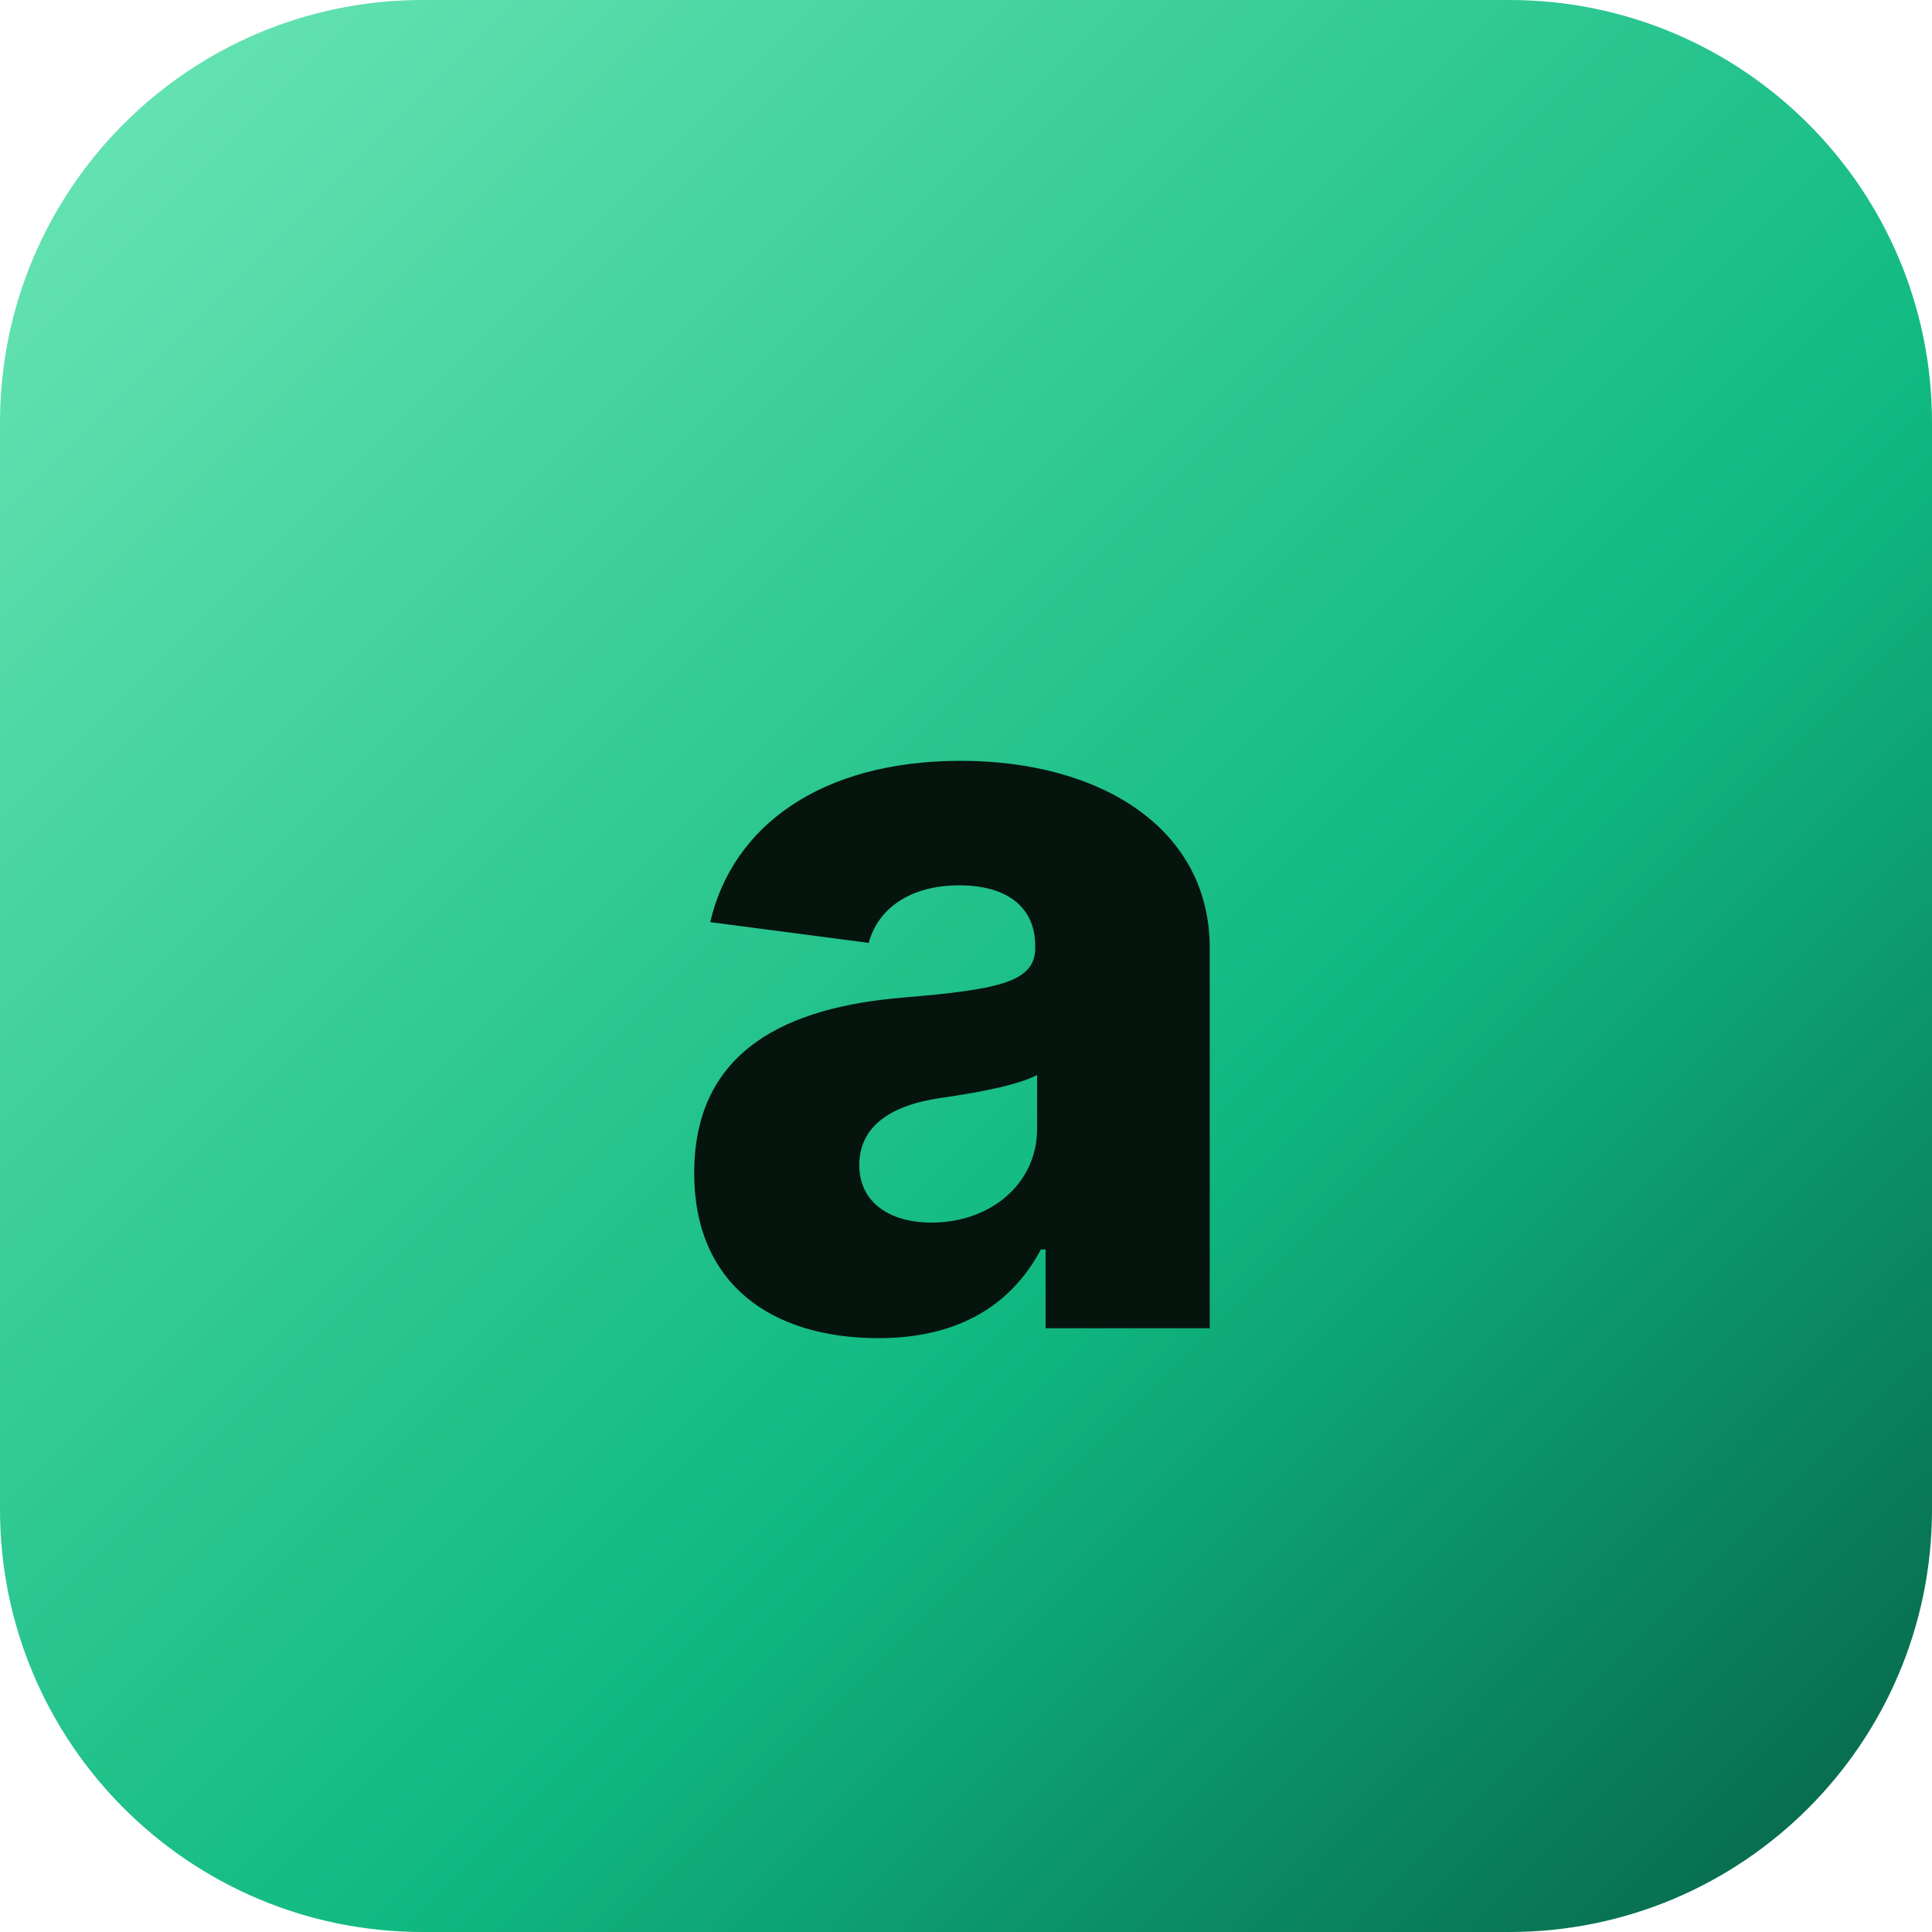
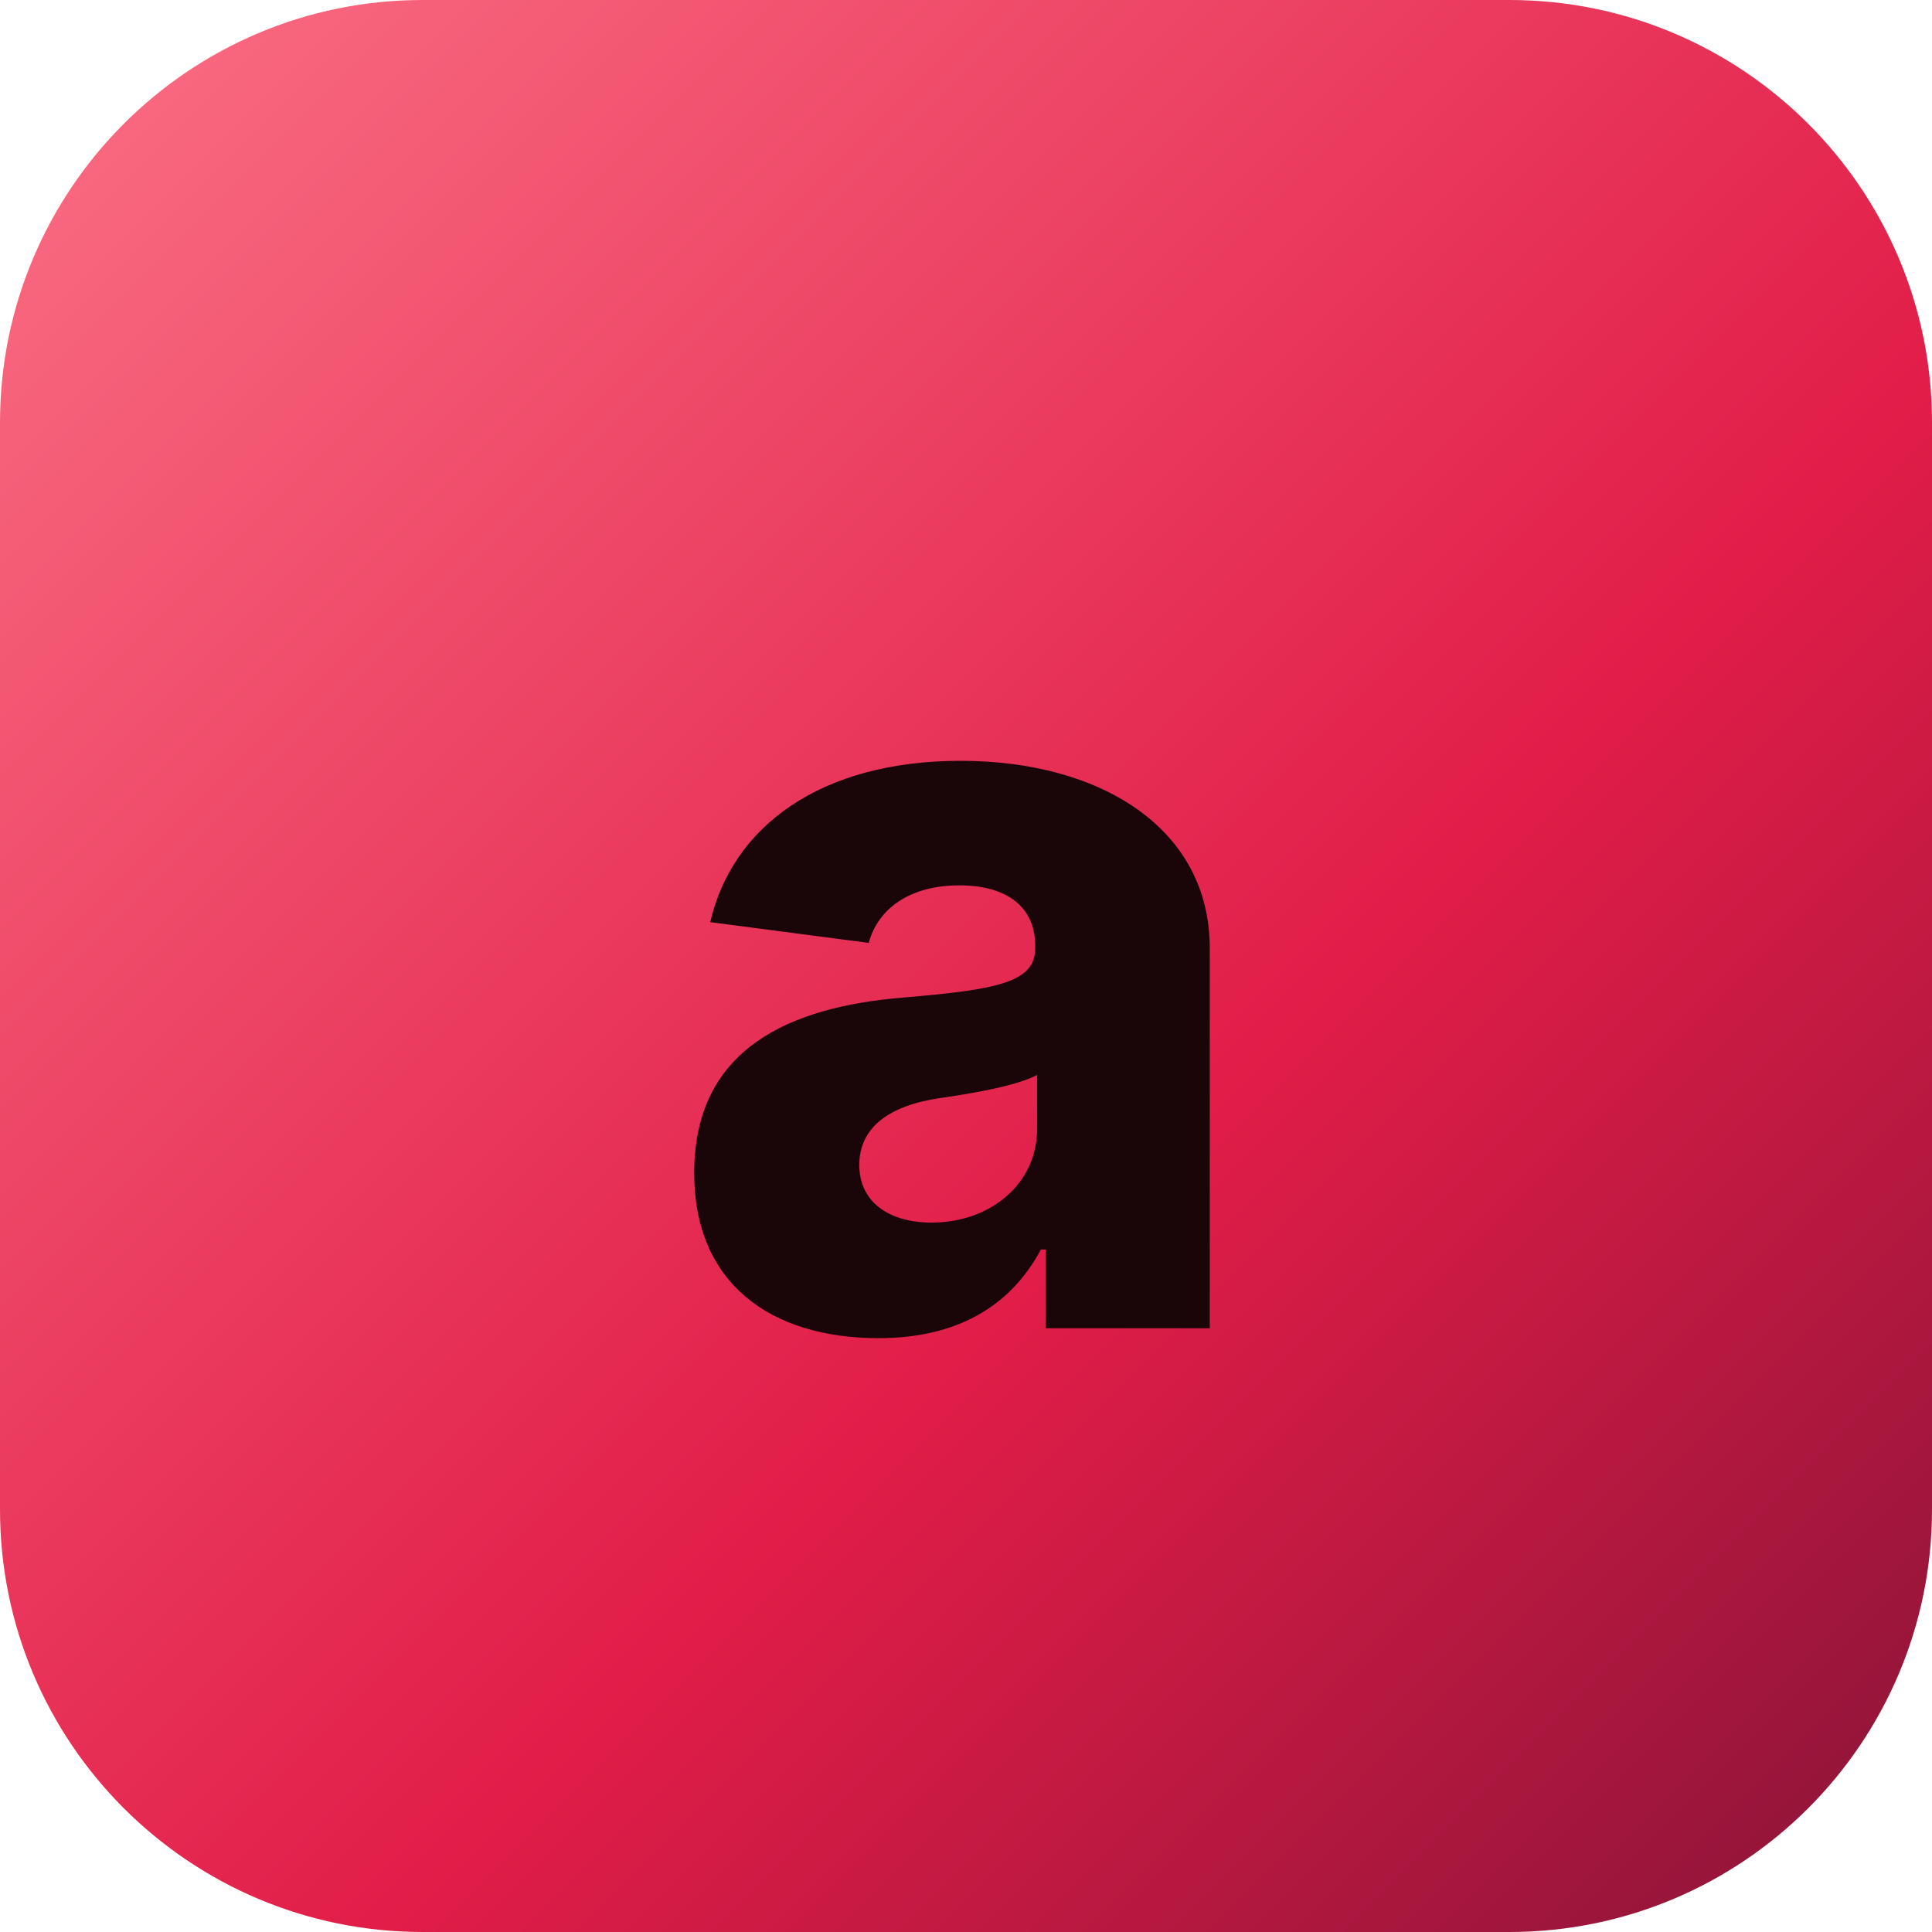
<svg xmlns="http://www.w3.org/2000/svg" viewBox="0 0 64 64">
  <defs>
    <linearGradient id="g" x1="0" y1="0" x2="1" y2="1">
-       <stop offset="0%" stop-color="#6ee7b7" />
-       <stop offset="60%" stop-color="#10b981" />
-       <stop offset="100%" stop-color="#065f46" />
+       <stop offset="0%" stop-color="#fb7185" />
+       <stop offset="60%" stop-color="#e11d48" />
+       <stop offset="100%" stop-color="#881337" />
    </linearGradient>
  </defs>
  <rect width="64" height="64" rx="14" fill="url(#g)" />
-   <text x="32" y="44" text-anchor="middle" font-family="-apple-system, system-ui, sans-serif" font-weight="800" font-size="34" fill="#06140e">a</text>
+   <text x="32" y="44" text-anchor="middle" font-family="-apple-system, system-ui, sans-serif" font-weight="800" font-size="34" fill="#1a0509">a</text>
</svg>
